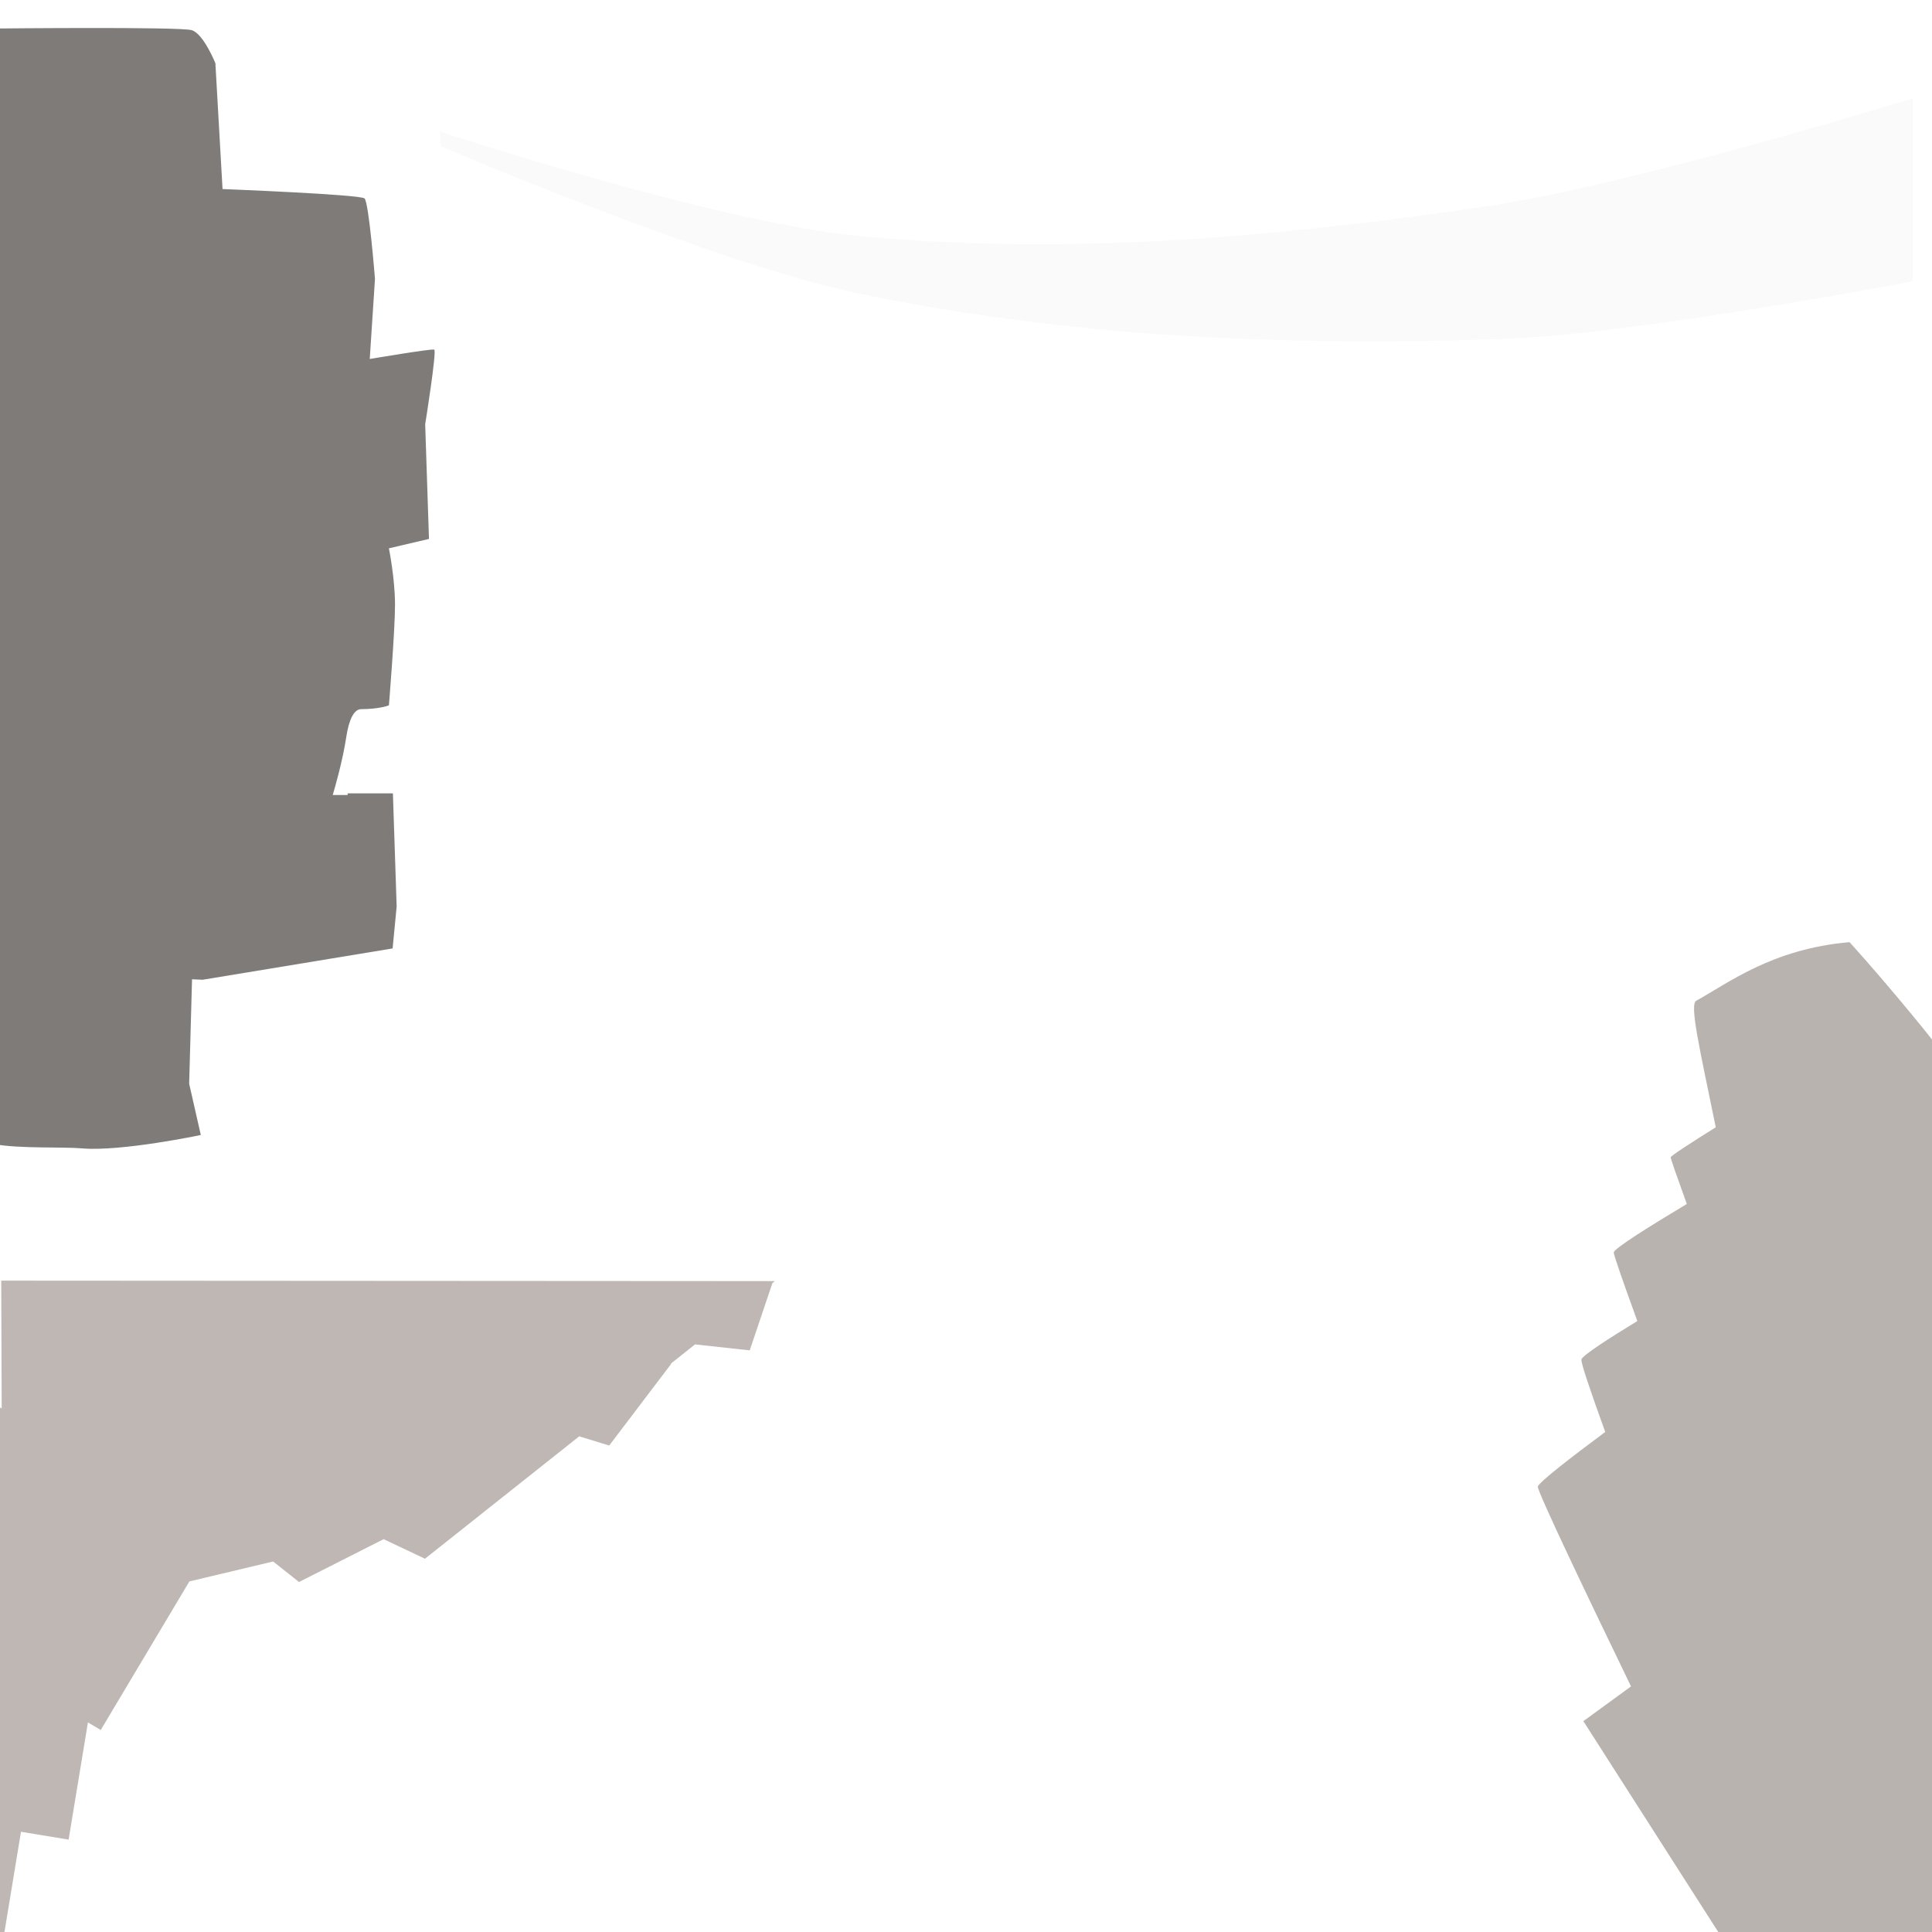
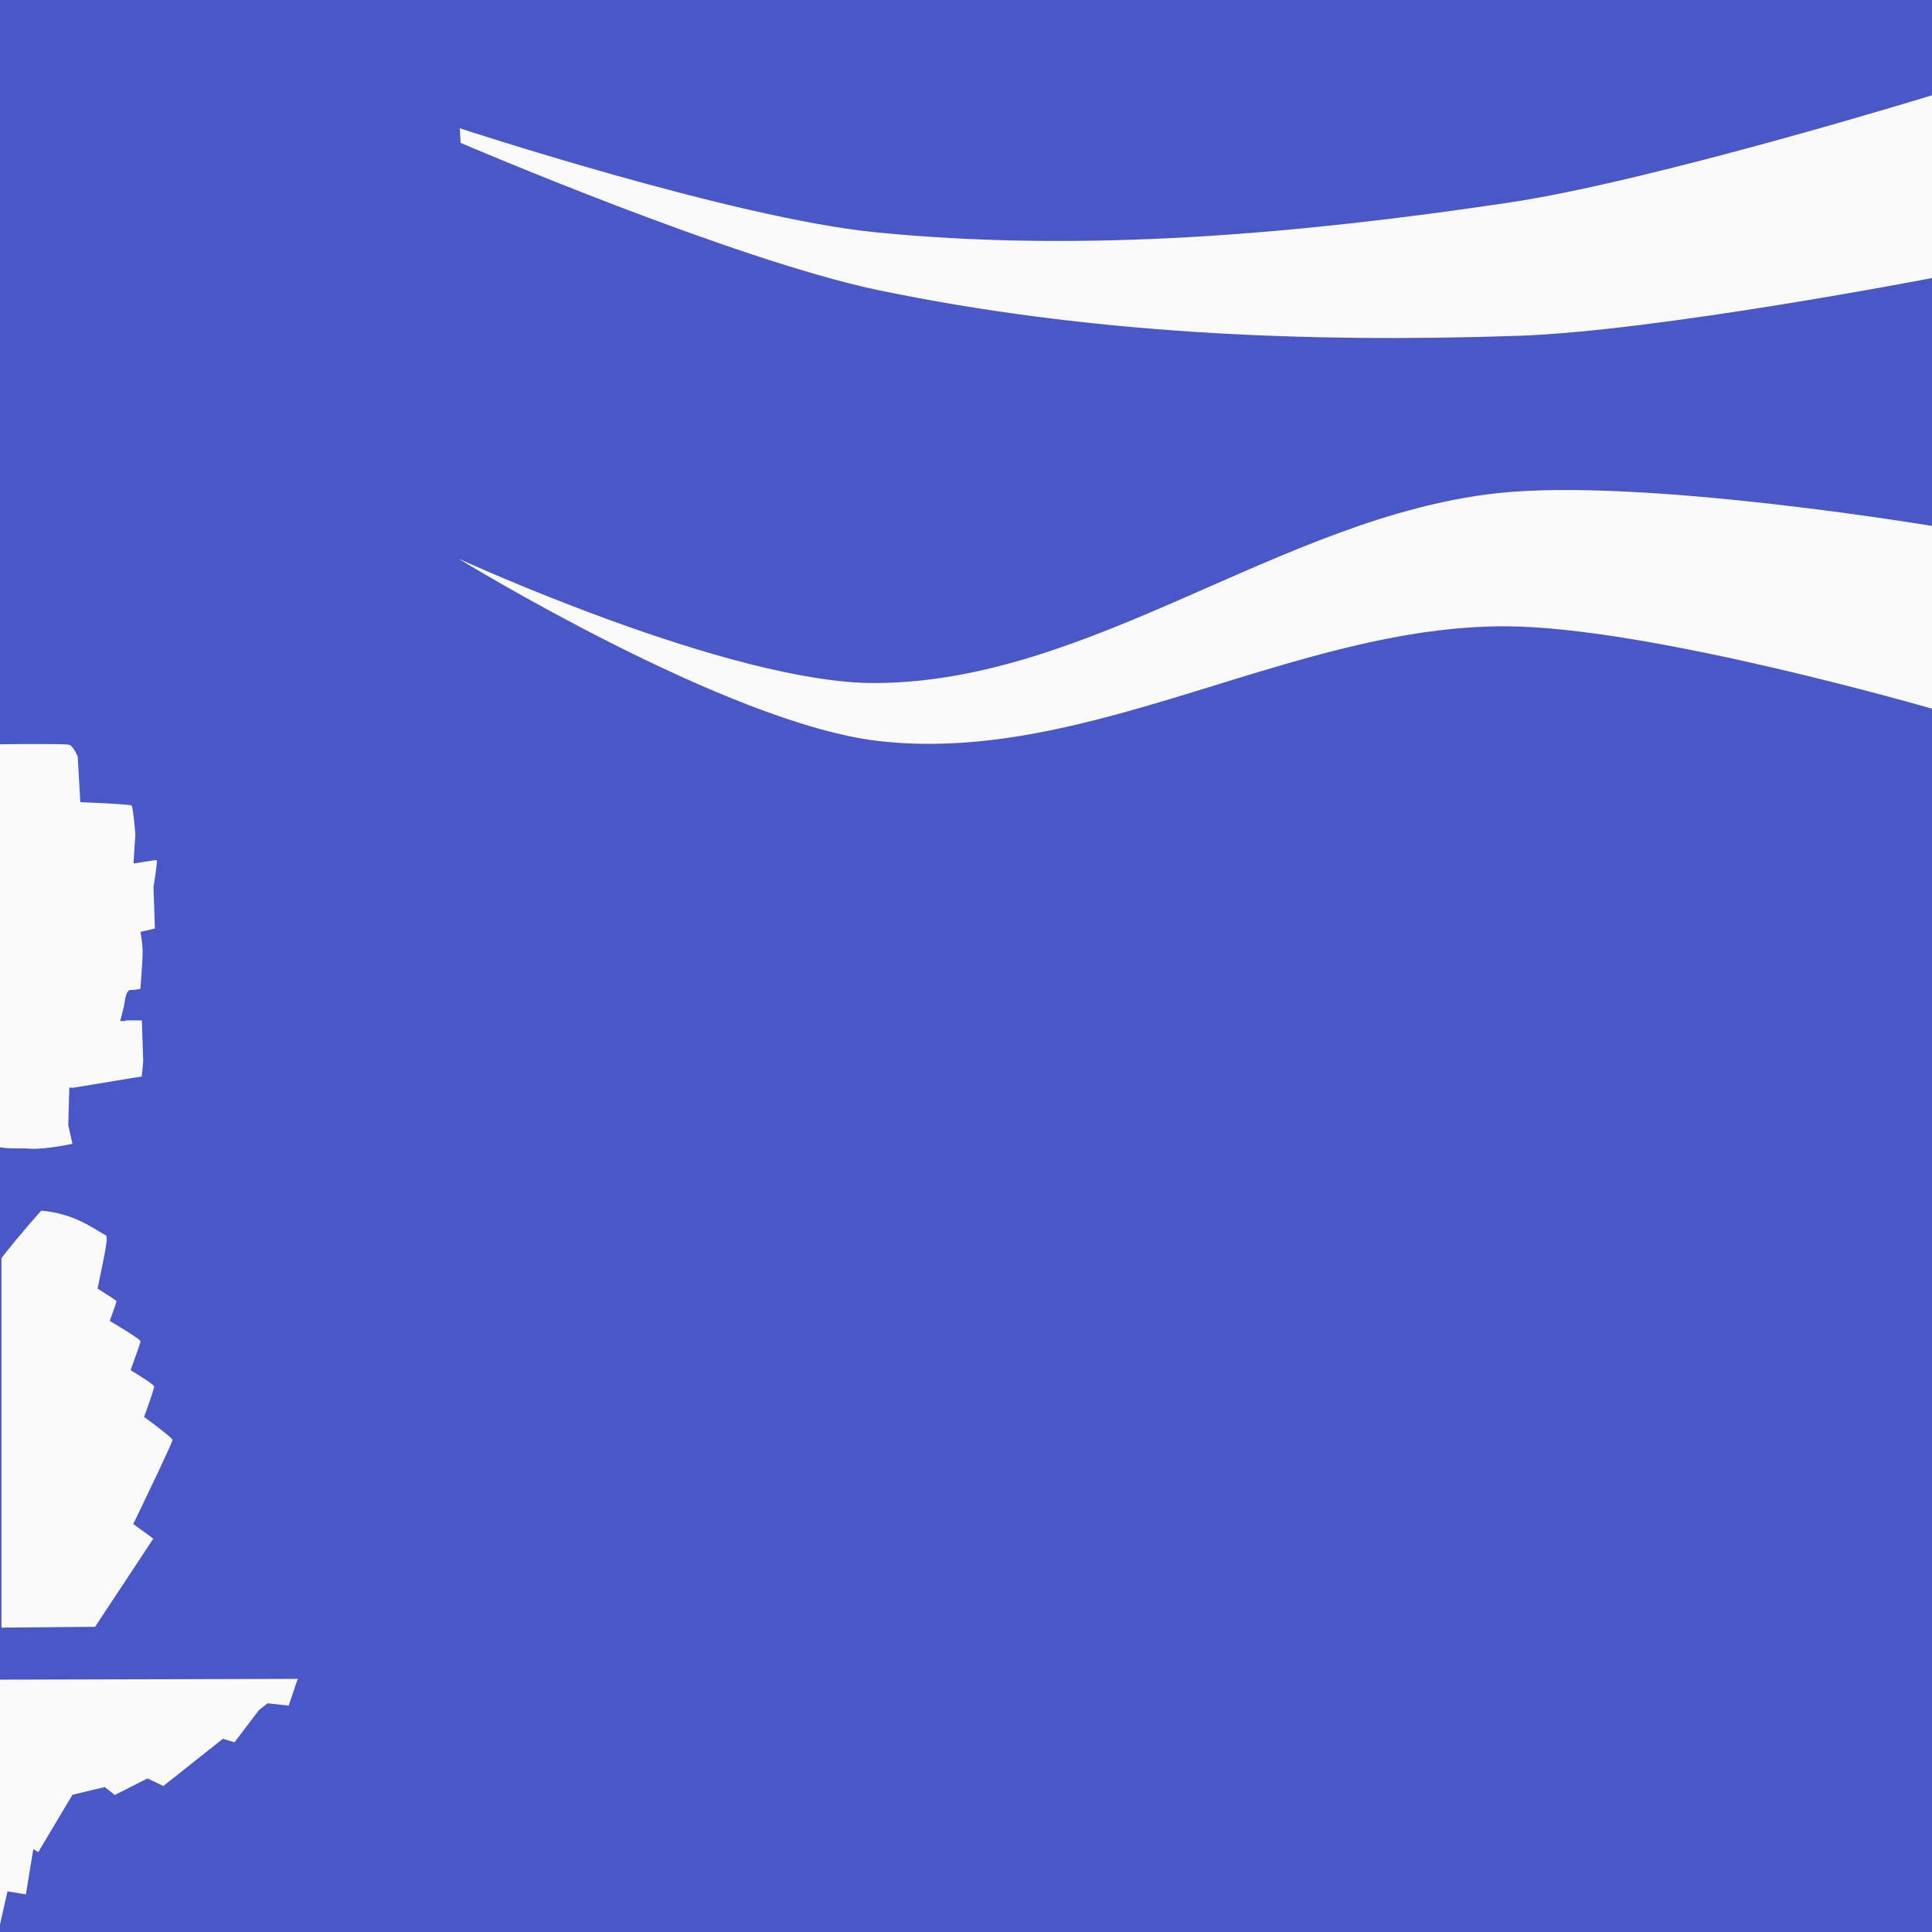
<svg xmlns="http://www.w3.org/2000/svg" width="2000" height="2000" viewBox="0 0 2000 2000" version="1.1" id="svg1" xml:space="preserve">
  <defs id="defs1" />
+   <rect style="fill:#4a57c7;fill-opacity:1;stroke-width:0.364" id="rect1" width="2000.34" height="2000.438" x="2.2821613e-08" y="0" />
  <g id="layer1">
-     <path id="path51" style="opacity:1;fill:#7f7b79;fill-opacity:1;stroke-width:2.21" d="m 92.853,28.988 c -48.956,0.028 -96.377,0.514 -96.377,0.514 V 822.98 h -1.275 v 2.596 h 0.655 v 166.922 h -9.583 v 190.082 c 2.425,0.586 4.692,1.326 7.238,1.781 27.67,4.95 70.569,2.644 91.571,4.438 40.392,3.449 122.224,-13.728 122.794,-13.848 l -12.057,-53.098 2.977,-108.092 11.019,0.469 196.619,-32.416 4.184,-43.41 -3.879,-117.137 h -46.846 v 1.713 h -15.454 c 1.997,-6.738 10.277,-35.059 14.105,-60.486 2.596,-17.243 7.866,-28.345 15.202,-28.371 19.5,-0.07 28.856,-3.943 28.856,-3.943 0,0 6.312,-77.081 6.312,-104.176 0,-27.095 -6.312,-58.393 -6.312,-58.393 l 41.48,-9.705 -3.939,-118.643 c 0,0 12.246,-76.249 9.349,-77.35 -2.897,-1.1 -66.729,9.707 -66.729,9.707 l 5.411,-82.883 c 0,0 -6.263,-79.171 -10.821,-83.324 -4.559,-4.153 -146.984,-9.705 -146.984,-9.705 L 222.975,65.504 c 0,0 -12.245,-30.628 -24.53,-34.285 -6.143,-1.829 -56.635,-2.259 -105.591,-2.23 z" />
-     <path id="path28" style="opacity:1;fill:#bfb7b4;stroke-width:3.412" d="M 1.271 1325.711 L 1.752 1458.027 L 0 1456.982 L 0 1656.174 L -3.432 1655.607 L -3.432 1840.188 L -3.432 1892.092 L -3.432 2048.846 L 21.721 1896.236 L 71.025 1904.363 L 91.027 1783.006 L 104.273 1790.908 L 196.061 1637.066 L 282.725 1616.449 L 309.549 1637.678 L 397.133 1593.348 L 439.926 1613.592 L 599.596 1486.885 L 630.66 1496.404 L 694.912 1411.734 L 694.373 1411.676 L 719.521 1391.719 L 776.1 1397.897 L 799.66 1328.125 L 802.09 1326.197 L 1.271 1325.711 z " />
-     <path id="rect61" style="opacity:1;fill:#b9b3b0;stroke-width:0.655" d="m 1914.65,975.32 c -80.384,6.921 -126.135,42.803 -158.682,60.617 -7.21,3.946 3.402,48.941 20.191,131.03 -25.115,15.698 -46.268,29.33 -46.674,31.013 -0.234,0.971 6.661,20.606 16.693,48.381 -35.773,21.434 -75.046,45.783 -75.607,50.095 -0.289,2.222 10.08,31.723 24.391,71.111 -29.22,17.767 -56.442,35.242 -57.863,39.675 -0.917,2.86 9.782,34.101 24.631,75.115 -35.57,26.447 -69.435,52.592 -69.772,56.646 -0.446,5.376 54.193,119.375 96.469,206.774 l -49.342,35.946 142.645,222.973 0.137,-0.095 221.217,8.006 9.447,-920.103 c -4.684,-7.751 -57.36,-72.523 -97.881,-117.186 z" />
-     <path id="rect77" style="opacity:1;fill:#fafafa;stroke-width:1.89;fill-opacity:1" d="m 455.368,136.222 c 0,0 282.816,92.941 429.763,107.598 217.593,21.703 439.007,1.624 655.309,-30.491 149.49,-22.195 439.483,-111.422 439.483,-111.422 v 189.257 c 0,0 -284.665,55.03 -428.955,59.902 -221.142,7.468 -445.488,-2.194 -662.121,-47.249 C 739.147,272.684 456.226,151.335 456.226,151.335 Z" />
+     <path id="path51" style="opacity:1;fill:#fafafa;fill-opacity:1;stroke-width:0.798" d="m 33.479,770.173 c -17.683,0.01 -33.572,0.34 -33.572,0.34 l 0.039,286.446 0.004,1.162 -0.039,0.589 0.004,0.736 0.062,58.633 -0.065,7.778 v 61.81 c 0.876,0.211 -0.551,-0.124 0.369,0.041 9.994,1.788 22.805,0.736 30.391,1.384 14.589,1.246 44.147,-4.958 44.353,-5.002 l -4.355,-19.179 1.075,-39.042 3.98,0.169 71.018,-11.709 1.511,-15.68 -1.401,-42.309 h -16.92 v 0.619 h -5.582 c 0.721,-2.434 3.712,-12.663 5.095,-21.847 0.938,-6.228 2.841,-10.238 5.491,-10.248 7.043,-0.025 10.423,-1.424 10.423,-1.424 0,0 2.28,-27.841 2.28,-37.628 0,-9.786 -2.28,-21.091 -2.28,-21.091 l 14.982,-3.505 -1.423,-42.853 c 0,0 4.423,-27.541 3.377,-27.938 -1.046,-0.397 -24.102,3.506 -24.102,3.506 l 1.954,-29.937 c 0,0 -2.262,-28.596 -3.909,-30.096 -1.647,-1.5 -53.09,-3.505 -53.09,-3.505 l -2.672,-47.029 c 0,0 -4.423,-11.063 -8.86,-12.384 -2.219,-0.66 -20.456,-0.816 -38.139,-0.806 z" />
+     <path id="path28" style="opacity:1;fill:#fafafa;fill-opacity:1;stroke-width:1.316" d="m -0.458,1738.772 -0.146,15.637 -0.014,65.137 0.274,43.234 -0.331,6.733 0.08,61.155 -0.331,25.655 -0.08,40.356 8.769,-38.757 19.025,3.136 7.718,-46.827 5.111,3.049 35.417,-59.361 33.44,-7.955 10.35,8.191 33.795,-17.105 16.512,7.811 61.61,-48.891 11.987,3.673 24.792,-32.671 -0.208,-0.023 9.704,-7.701 21.831,2.384 9.091,-26.922 0.938,-0.744 z" />
+     <path id="rect61" style="opacity:1;fill:#fafafa;fill-opacity:1;stroke-width:0.276" d="m 42.701,1253.265 c 33.842,2.914 53.103,18.02 66.805,25.52 3.035,1.661 -1.432,20.604 -8.501,55.164 10.573,6.609 19.479,12.348 19.65,13.056 0.099,0.409 -2.804,8.675 -7.028,20.369 15.06,9.024 31.594,19.275 31.831,21.09 0.122,0.935 -4.244,13.355 -10.268,29.938 12.302,7.48 23.762,14.837 24.361,16.703 0.386,1.204 -4.118,14.357 -10.37,31.624 14.975,11.134 29.232,22.141 29.374,23.848 0.188,2.263 -22.815,50.257 -40.614,87.052 l 20.773,15.133 -60.054,90.983 -0.058,0.321 -97.106,0.842 v -382.309 c 1.972,-3.263 24.149,-30.532 41.208,-49.336 z" />
+   </g>
+   <g id="layer2">
+     <path id="rect77" style="opacity:1;fill:#fafafa;fill-opacity:1;stroke-width:1.89" d="m 475.956,132.79 c 0,0 282.816,92.941 429.763,107.598 217.593,21.703 439.007,1.624 655.309,-30.491 149.49,-22.195 439.483,-111.422 439.483,-111.422 V 287.734 c 0,0 -284.665,55.03 -428.955,59.902 C 1350.414,355.104 1126.068,345.442 909.435,300.387 759.736,269.253 476.814,147.904 476.814,147.904 Z" />
+     <path id="path1" style="opacity:1;fill:#fafafa;fill-opacity:1;stroke-width:1.89" d="m 475.956,578.874 c 0,0 280.269,128.697 429.763,128.222 224.305,-0.713 420.658,-171.724 643.593,-196.483 149.903,-16.648 451.198,33.947 451.198,33.947 v 189.257 c 0,0 -291.045,-84.644 -440.67,-85.466 C 1339.458,647.141 1128.381,792.24 909.435,767.095 752.885,749.116 475.742,578.975 475.742,578.975 Z" />
  </g>
</svg>
